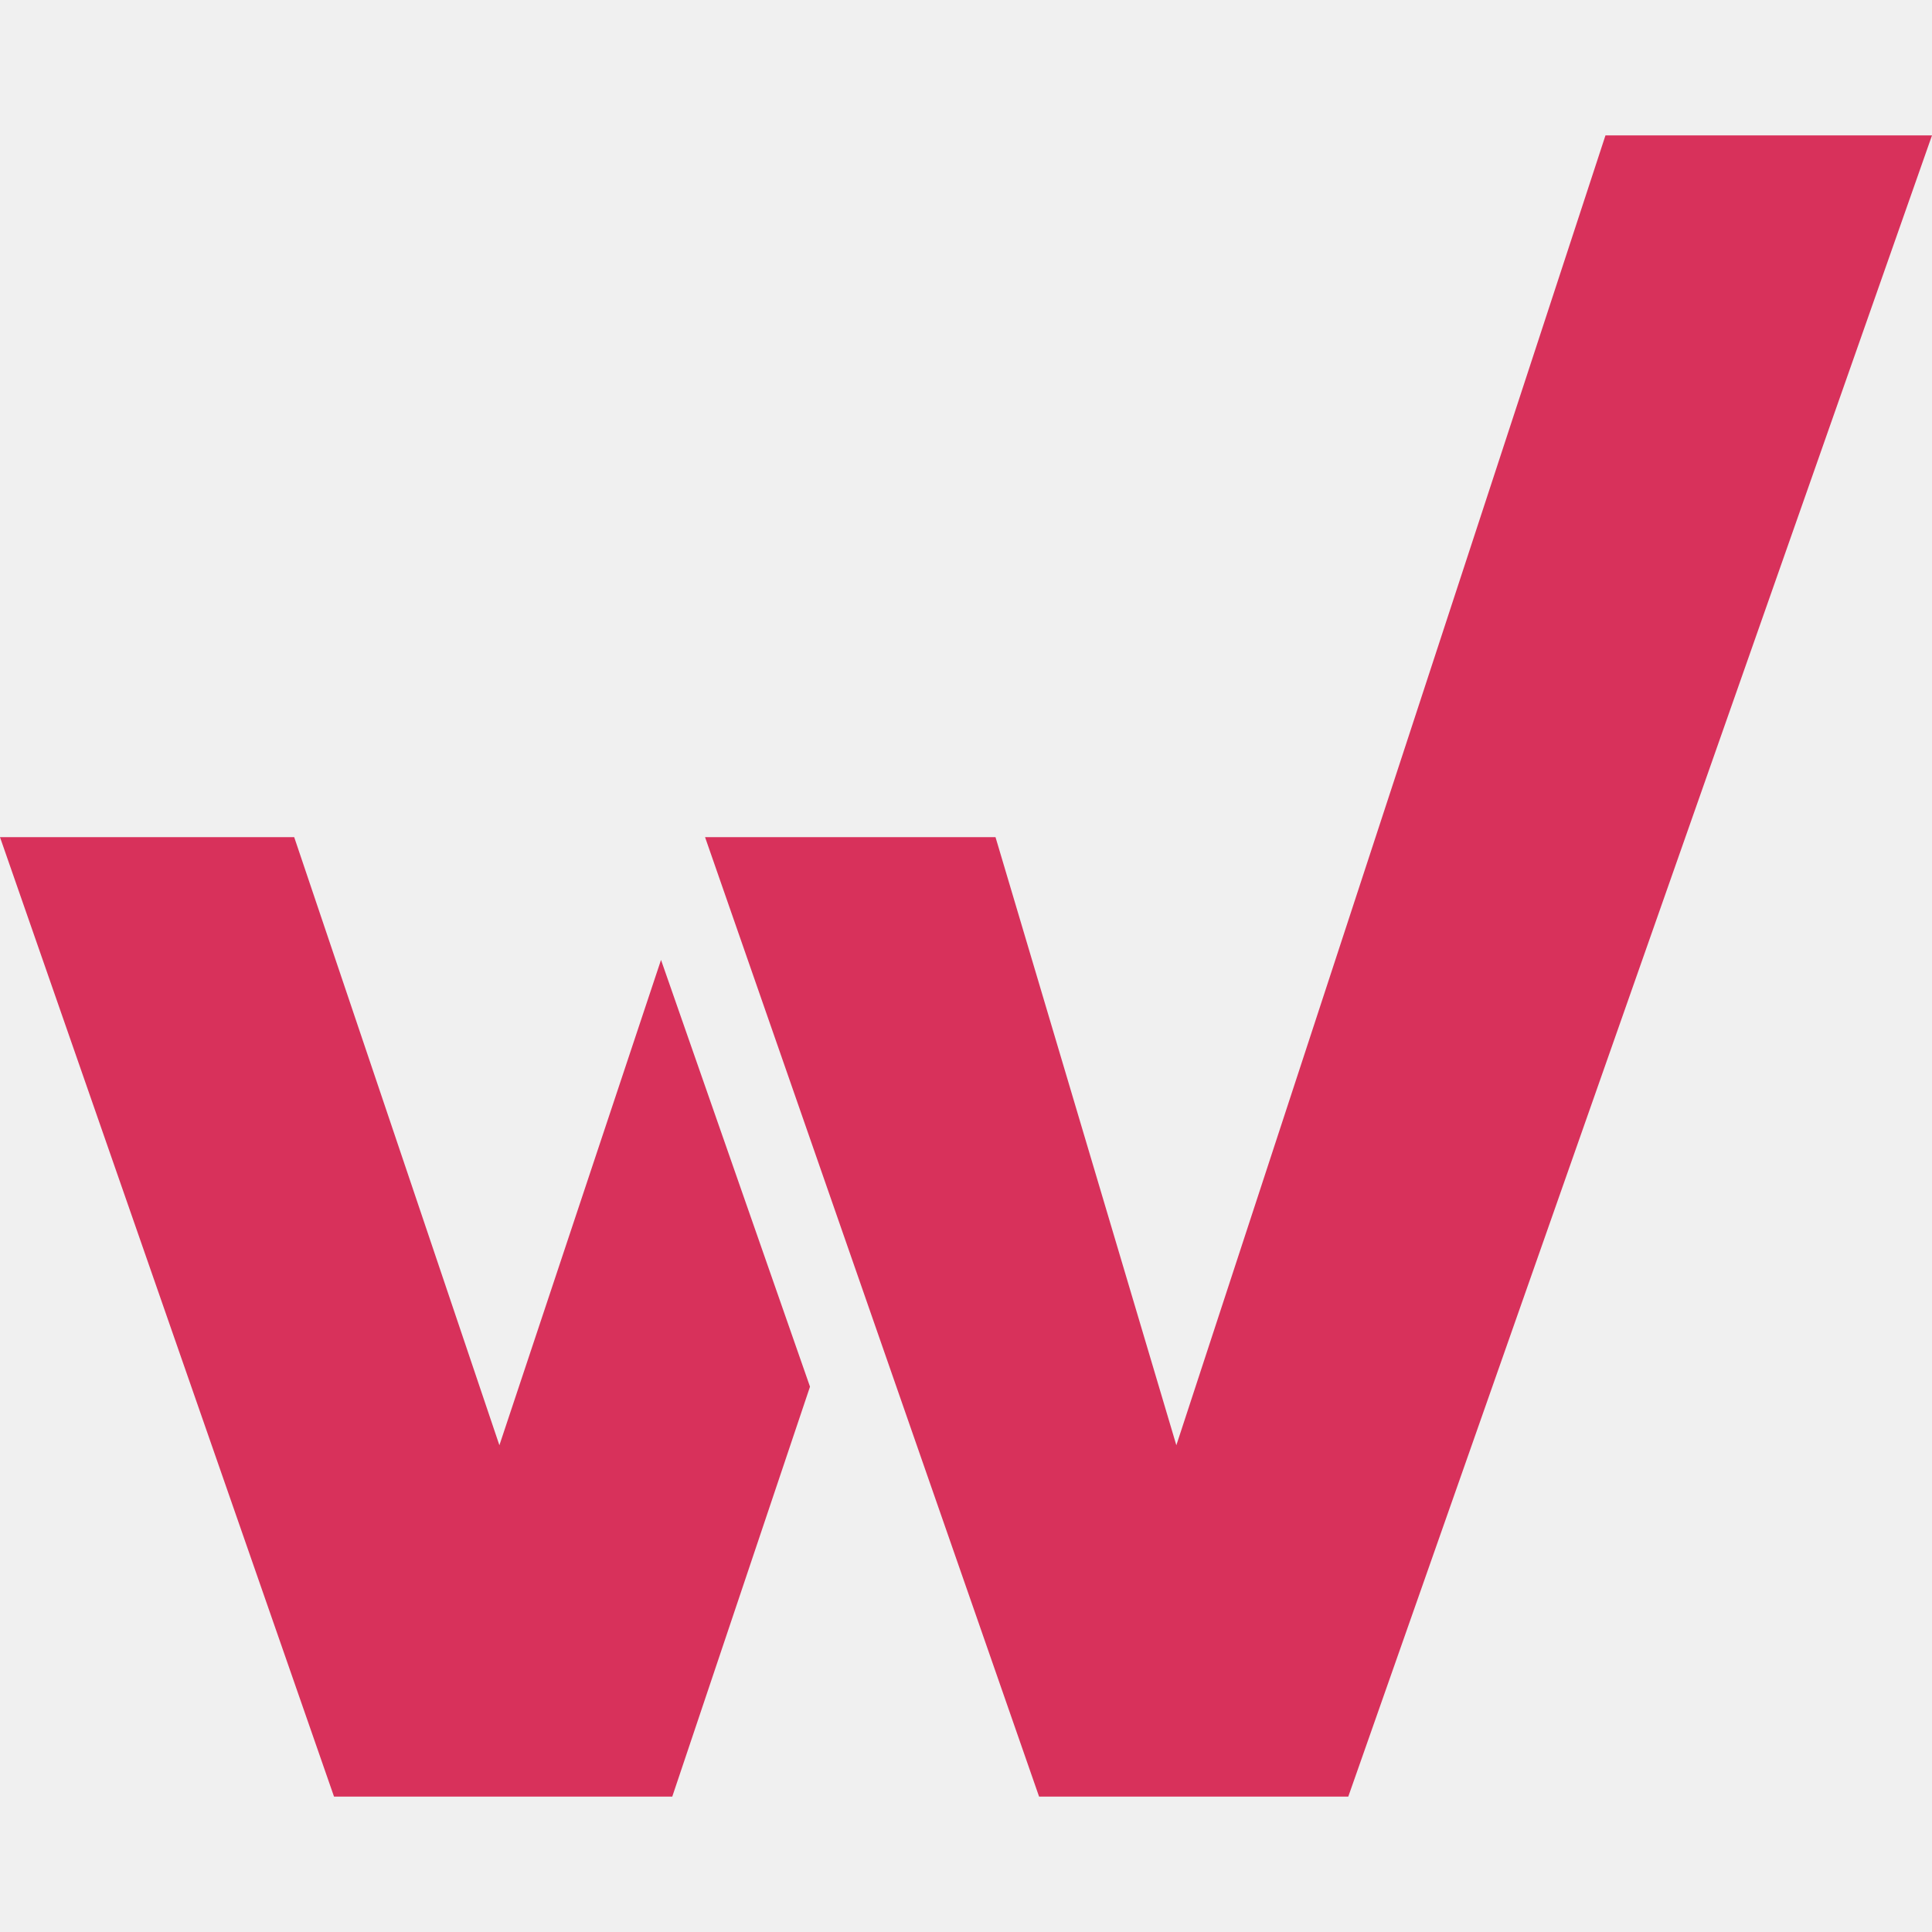
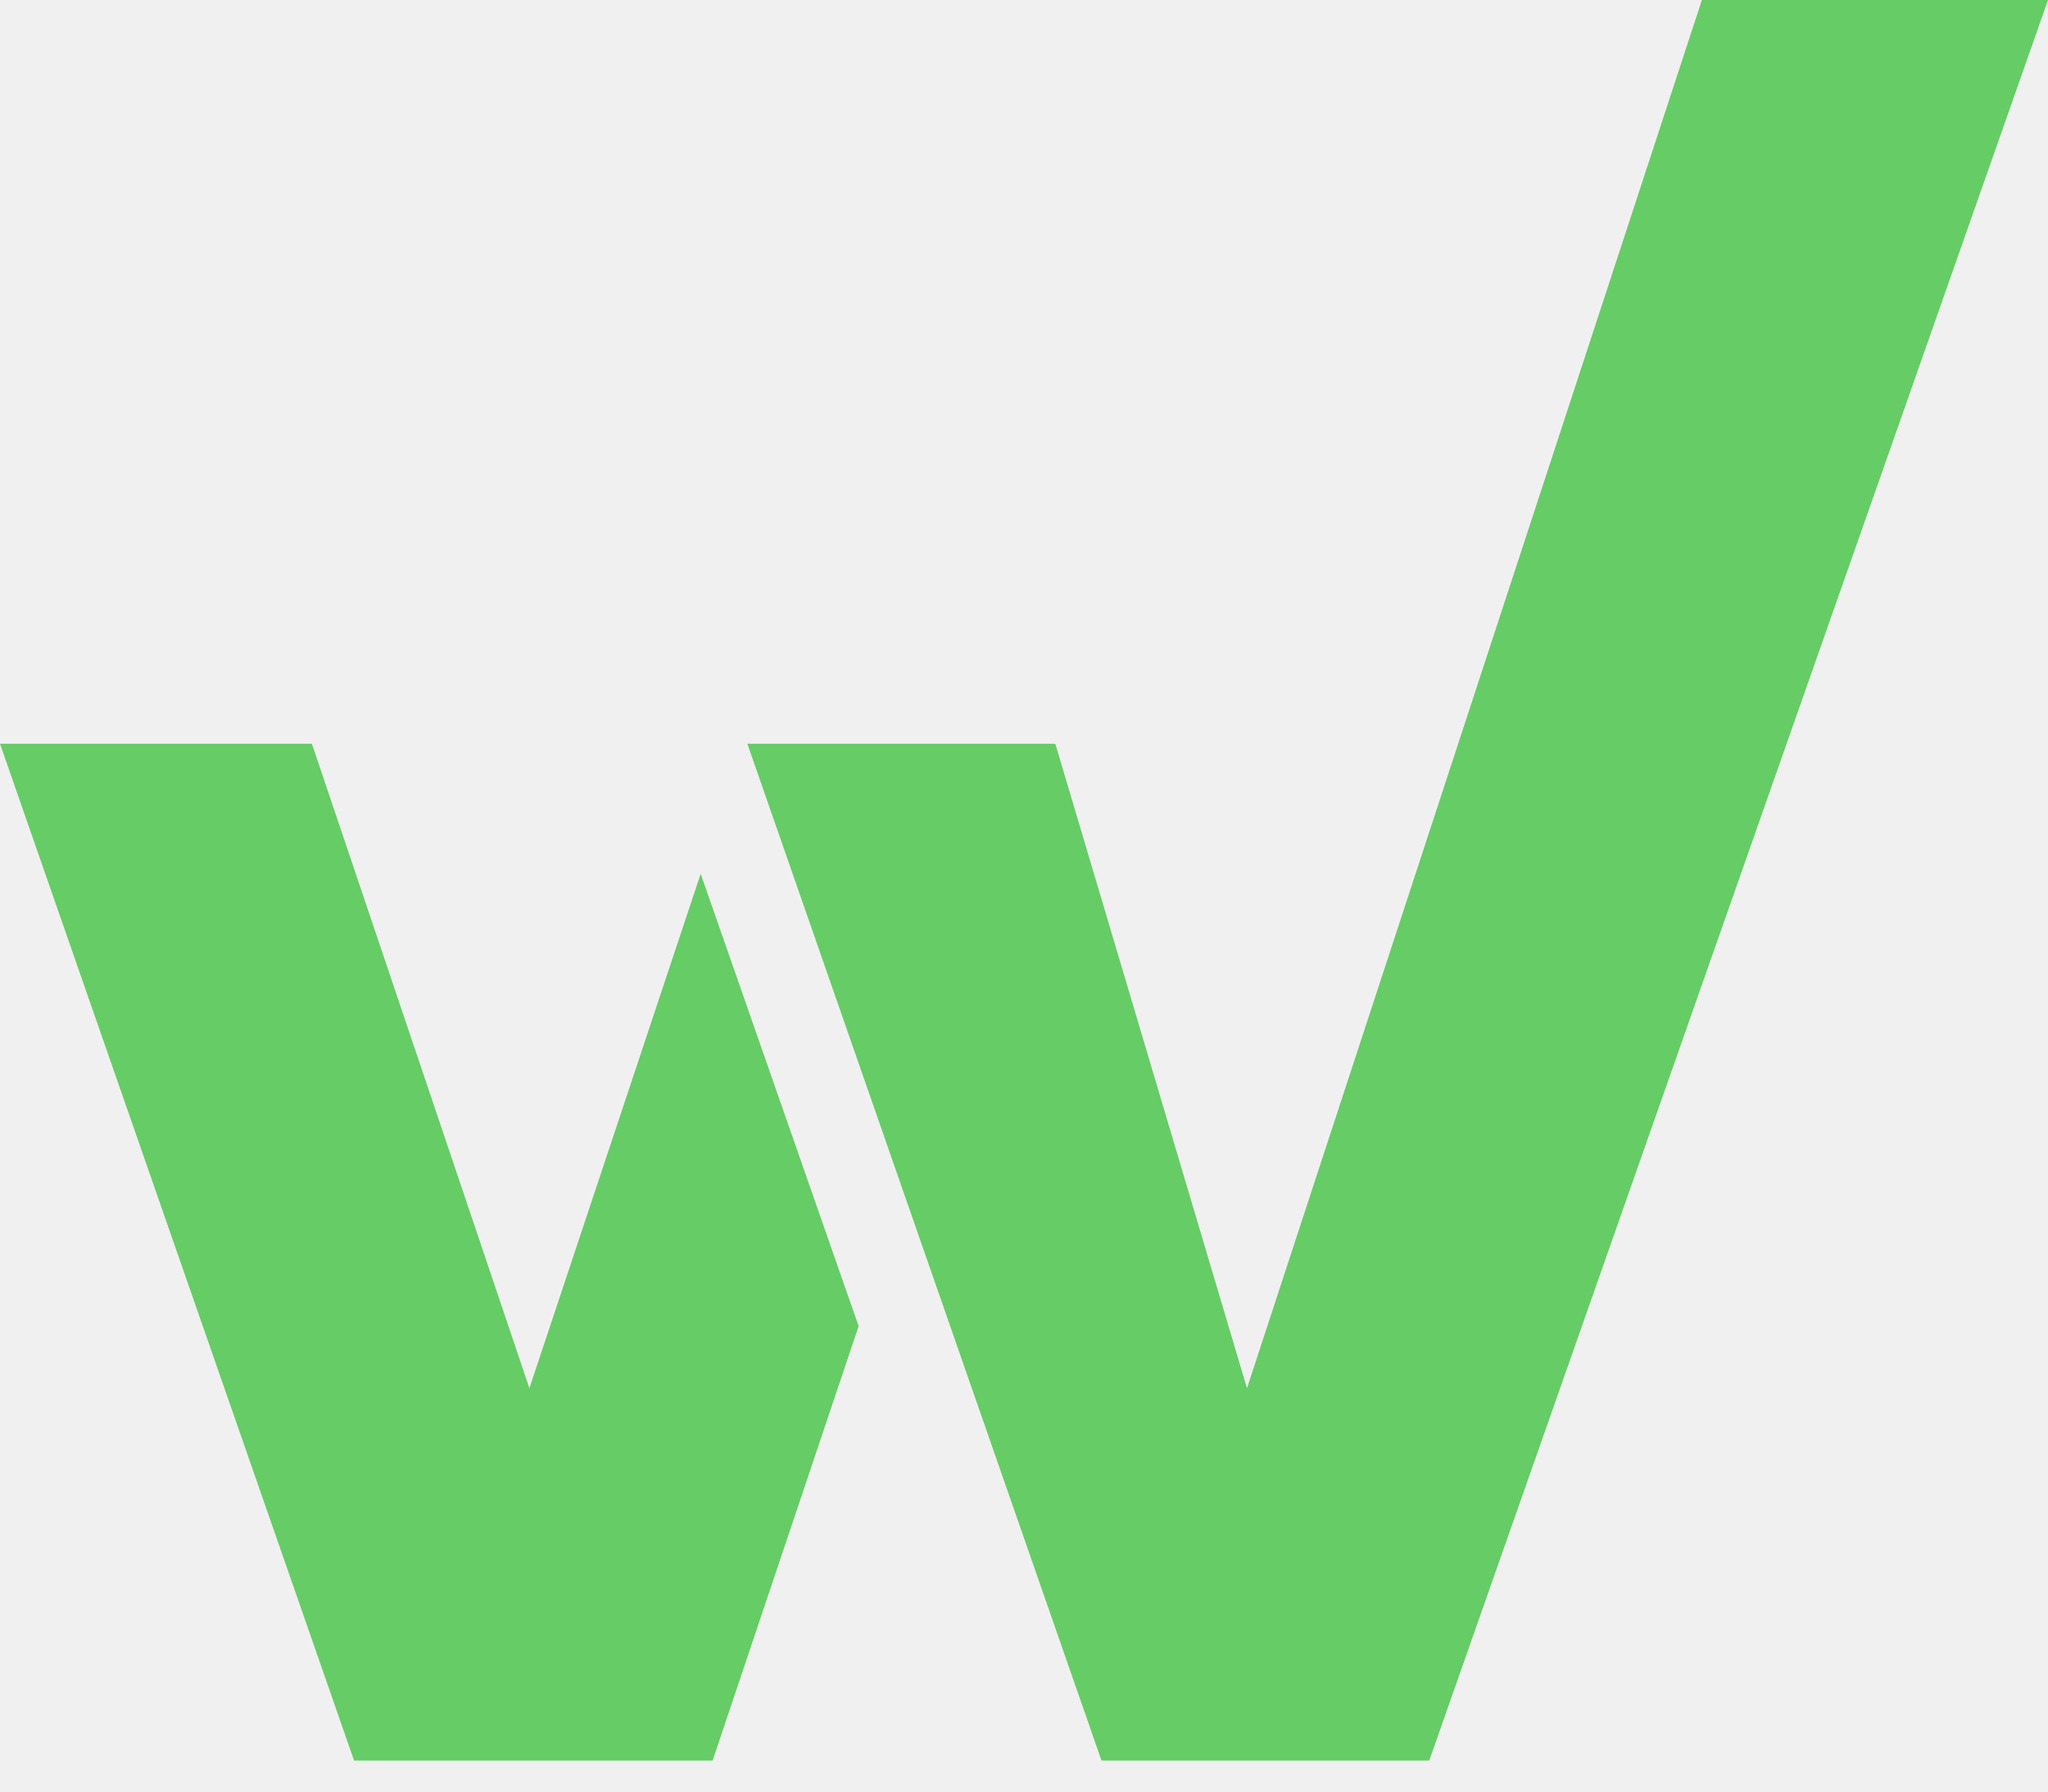
- <svg xmlns="http://www.w3.org/2000/svg" version="1.1" id="Layer_1" viewBox="0 0 412.4 354.6" xml:space="preserve" fill="#d8315b" width="40" height="40">
-   <polygon class="st0" points="342.7,0 251.1,279.6 212.5,149.8 150.5,149.8 221.8,354.6 287.8,354.6 412.4,0">
-   </polygon>
-   <polygon class="st0" points="106.6,279.6 62.8,149.8 0,149.8 71.3,354.6 143.5,354.6 172.9,267.1 141.1,176">
-   </polygon>
+ <svg xmlns="http://www.w3.org/2000/svg" width="24" height="21" viewBox="0 0 24 21" fill="none">
+   <g clip-path="url(#clip0_524_679)">
+     <path d="M19.944 0L14.613 16.272L12.367 8.718H8.758L12.908 20.636H16.749L24 0H19.944Z" fill="#66CC66" />
+     <path d="M6.204 16.272L3.655 8.718H0L4.149 20.636H8.351L10.062 15.544L8.211 10.242L6.204 16.272Z" fill="#66CC66" />
+   </g>
+   <defs>
+     <clipPath id="clip0_524_679">
+       <rect width="24" height="20.636" fill="white" />
+     </clipPath>
+   </defs>
</svg>
